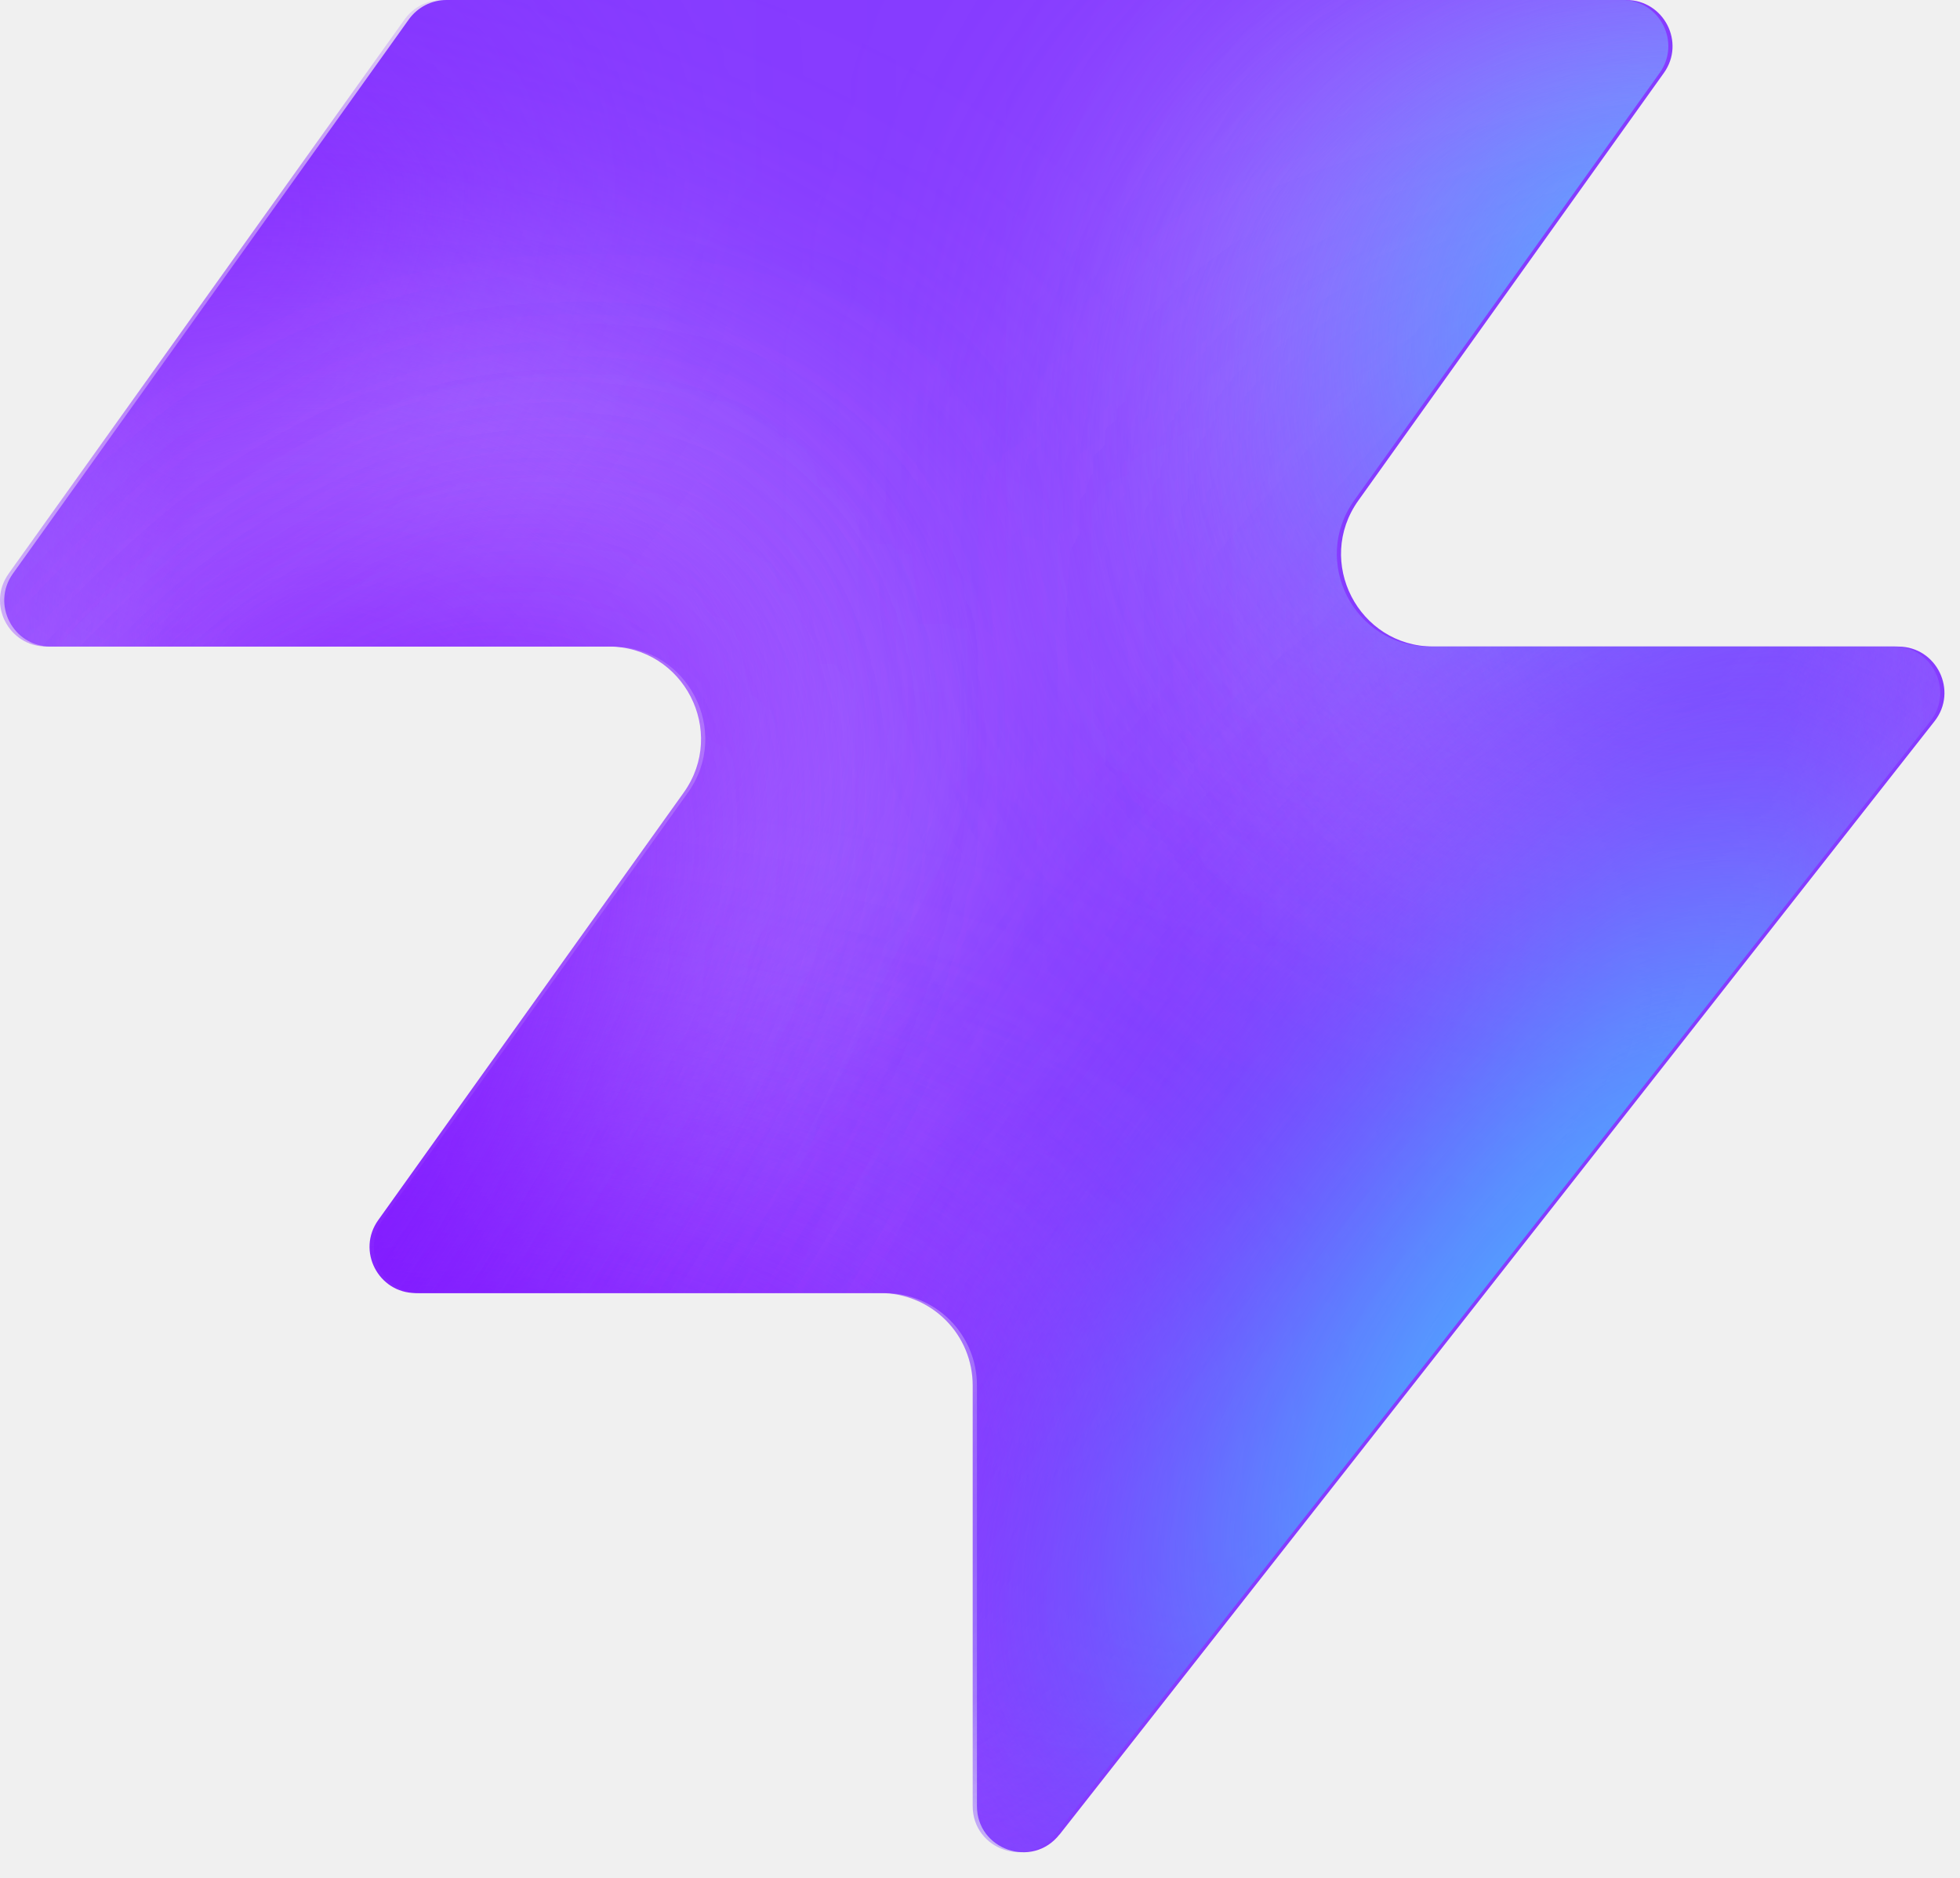
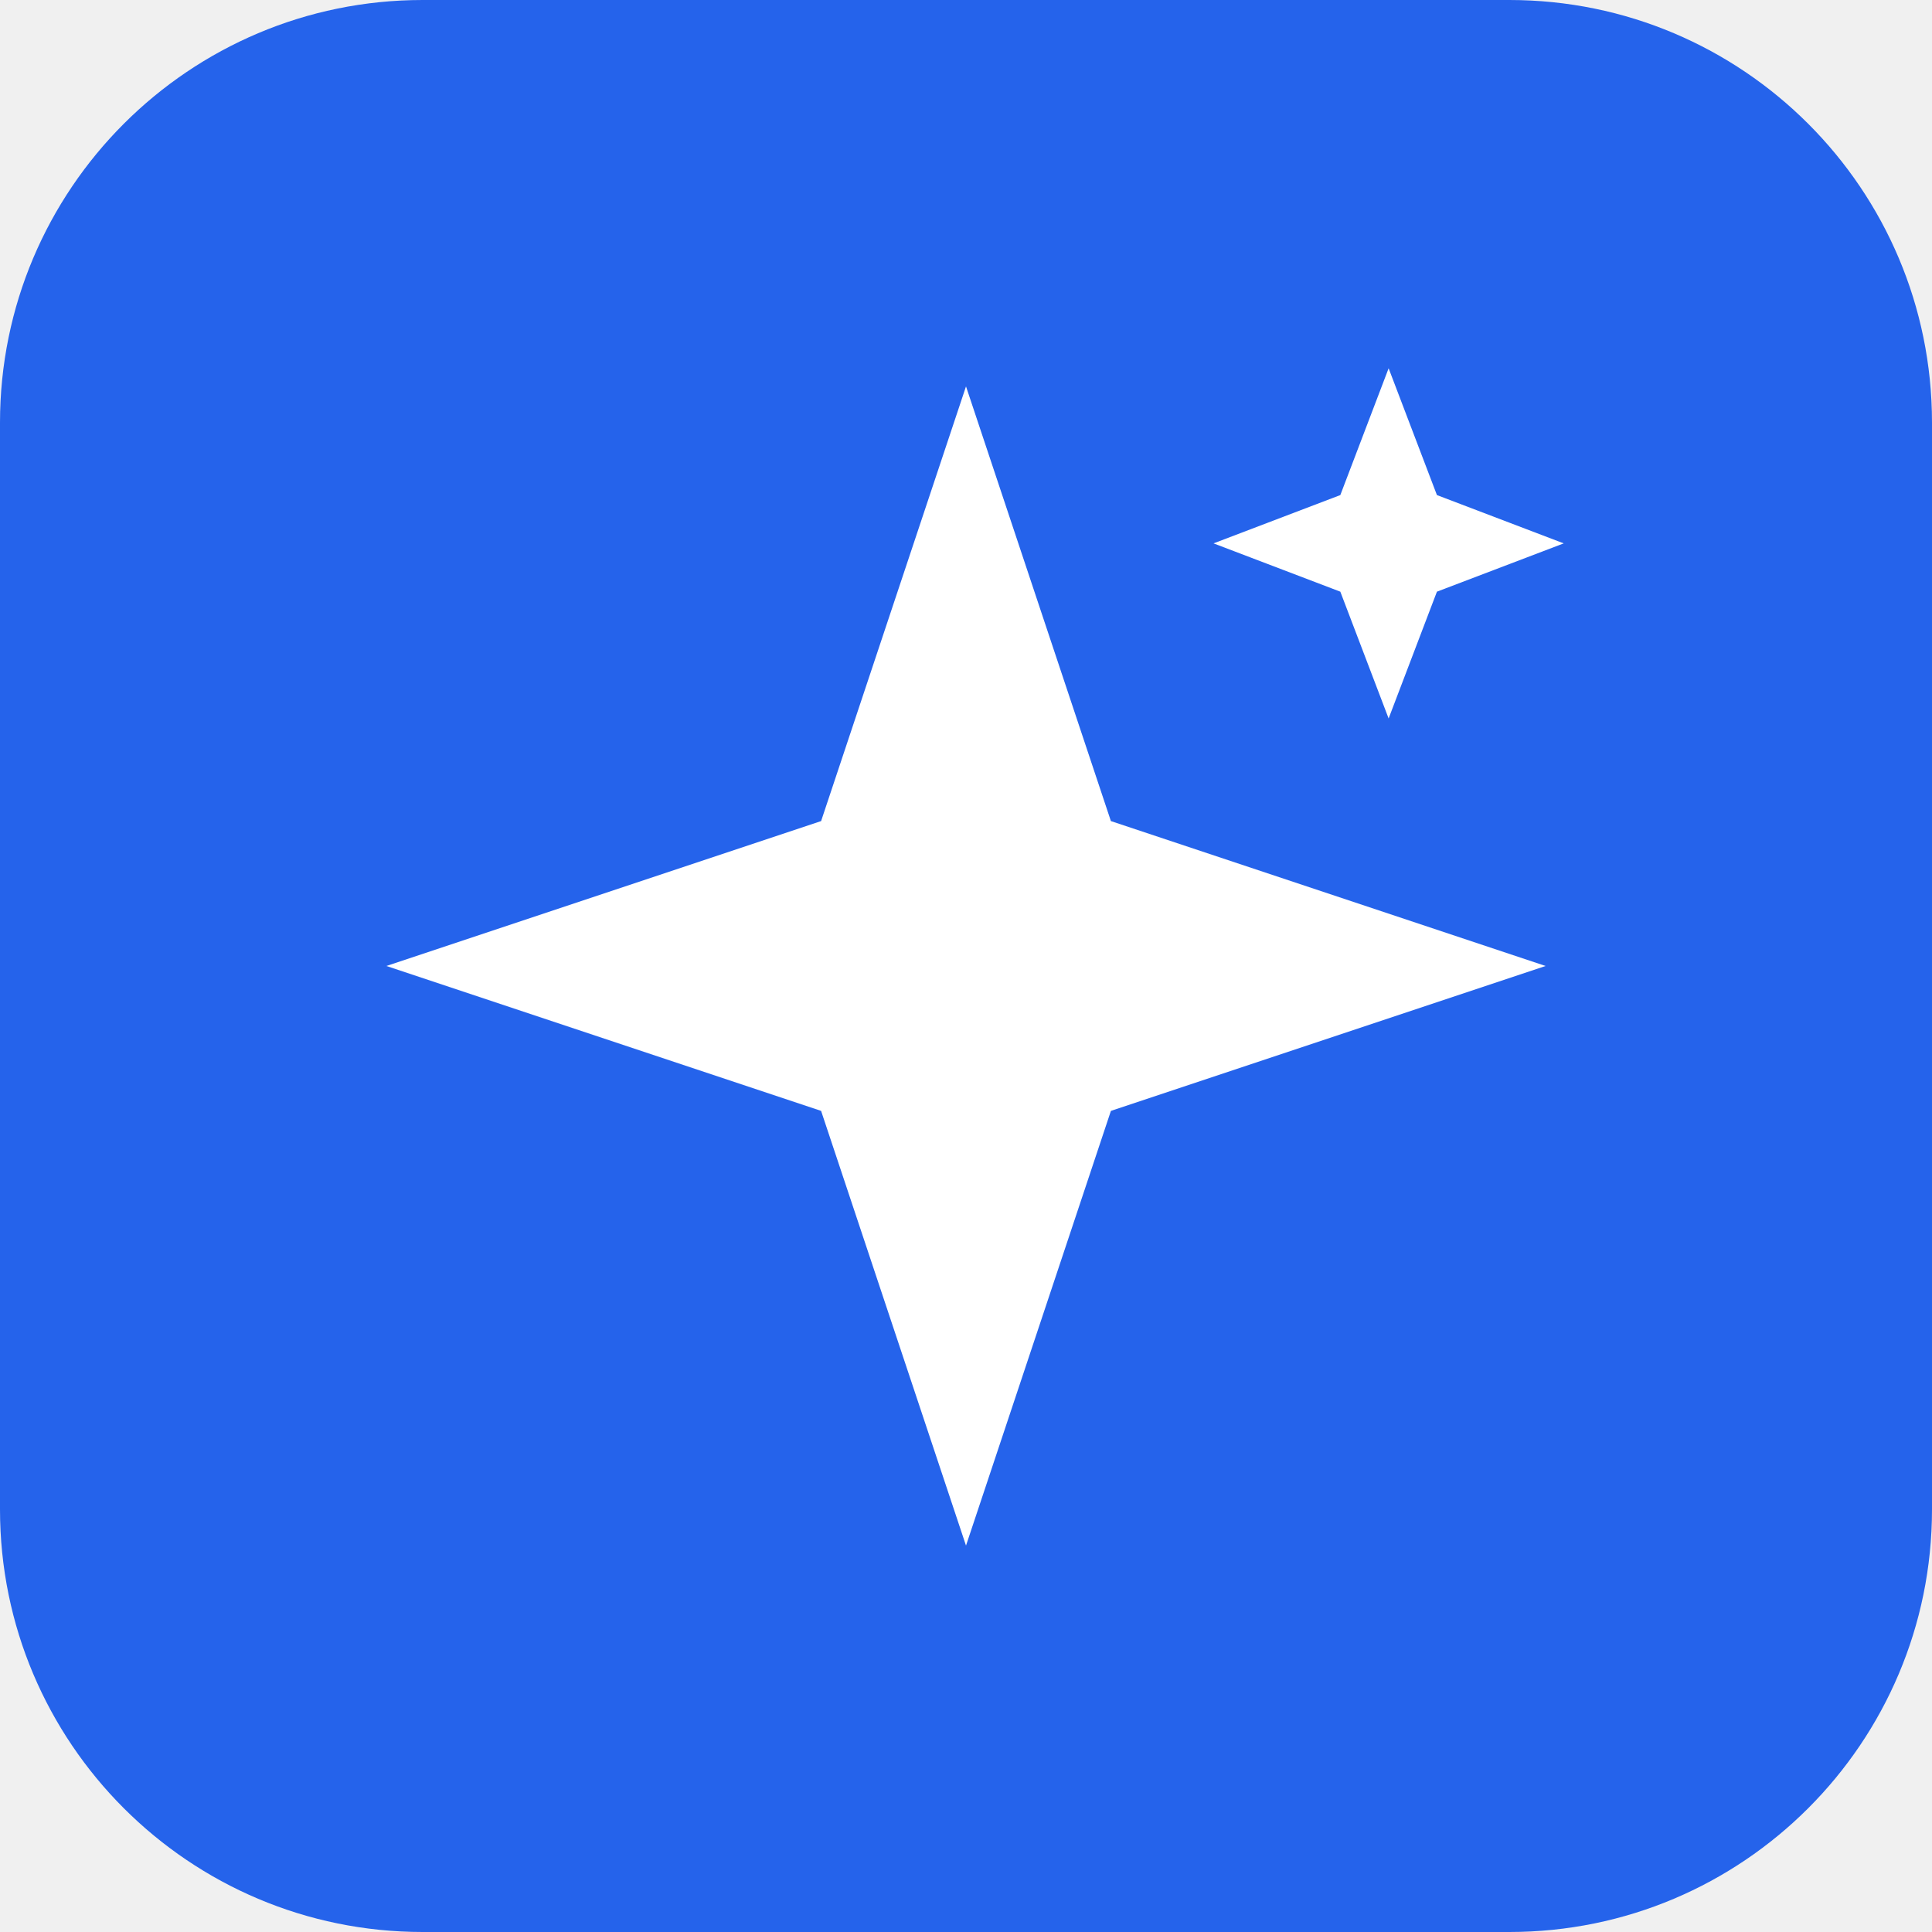
- <svg xmlns="http://www.w3.org/2000/svg" width="48" height="46" fill="none" viewBox="0 0 48 46">
-   <path fill="#863bff" d="M25.946 44.938c-.664.845-2.021.375-2.021-.698V33.937a2.26 2.26 0 0 0-2.262-2.262H10.287c-.92 0-1.456-1.04-.92-1.788l7.48-10.471c1.07-1.497 0-3.578-1.842-3.578H1.237c-.92 0-1.456-1.04-.92-1.788L10.013.474c.214-.297.556-.474.92-.474h28.894c.92 0 1.456 1.04.92 1.788l-7.48 10.471c-1.07 1.498 0 3.579 1.842 3.579h11.377c.943 0 1.473 1.088.89 1.83L25.947 44.94z" style="fill:#863bff;fill:color(display-p3 .525 .23 1);fill-opacity:1" />
-   <mask id="a" width="48" height="46" x="0" y="0" maskUnits="userSpaceOnUse" style="mask-type:alpha">
-     <path fill="#000" d="M25.842 44.938c-.664.844-2.021.375-2.021-.698V33.937a2.26 2.26 0 0 0-2.262-2.262H10.183c-.92 0-1.456-1.04-.92-1.788l7.48-10.471c1.07-1.498 0-3.579-1.842-3.579H1.133c-.92 0-1.456-1.04-.92-1.787L9.91.473c.214-.297.556-.474.92-.474h28.894c.92 0 1.456 1.04.92 1.788l-7.48 10.471c-1.07 1.498 0 3.578 1.842 3.578h11.377c.943 0 1.473 1.088.89 1.832L25.843 44.94z" style="fill:#000;fill-opacity:1" />
-   </mask>
-   <g mask="url(#a)">
-     <g filter="url(#b)">
-       <ellipse cx="5.508" cy="14.704" fill="#ede6ff" rx="5.508" ry="14.704" style="fill:#ede6ff;fill:color(display-p3 .927 .903 1);fill-opacity:1" transform="matrix(.00324 1 1 -.00324 -4.47 31.516)" />
-     </g>
-     <g filter="url(#c)">
-       <ellipse cx="10.399" cy="29.851" fill="#ede6ff" rx="10.399" ry="29.851" style="fill:#ede6ff;fill:color(display-p3 .927 .903 1);fill-opacity:1" transform="matrix(.00324 1 1 -.00324 -39.328 7.883)" />
-     </g>
-     <g filter="url(#d)">
-       <ellipse cx="5.508" cy="30.487" fill="#7e14ff" rx="5.508" ry="30.487" style="fill:#7e14ff;fill:color(display-p3 .492 .077 1);fill-opacity:1" transform="rotate(89.814 -25.913 -14.639)scale(1 -1)" />
-     </g>
-     <g filter="url(#e)">
-       <ellipse cx="5.508" cy="30.599" fill="#7e14ff" rx="5.508" ry="30.599" style="fill:#7e14ff;fill:color(display-p3 .492 .077 1);fill-opacity:1" transform="rotate(89.814 -32.644 -3.334)scale(1 -1)" />
-     </g>
-     <g filter="url(#f)">
-       <ellipse cx="5.508" cy="30.599" fill="#7e14ff" rx="5.508" ry="30.599" style="fill:#7e14ff;fill:color(display-p3 .492 .077 1);fill-opacity:1" transform="matrix(.00324 1 1 -.00324 -34.34 30.47)" />
-     </g>
-     <g filter="url(#g)">
-       <ellipse cx="14.072" cy="22.078" fill="#ede6ff" rx="14.072" ry="22.078" style="fill:#ede6ff;fill:color(display-p3 .927 .903 1);fill-opacity:1" transform="rotate(93.35 24.506 48.493)scale(-1 1)" />
-     </g>
-     <g filter="url(#h)">
-       <ellipse cx="3.47" cy="21.501" fill="#7e14ff" rx="3.47" ry="21.501" style="fill:#7e14ff;fill:color(display-p3 .492 .077 1);fill-opacity:1" transform="rotate(89.009 28.708 47.59)scale(-1 1)" />
-     </g>
-     <g filter="url(#i)">
-       <ellipse cx="3.47" cy="21.501" fill="#7e14ff" rx="3.47" ry="21.501" style="fill:#7e14ff;fill:color(display-p3 .492 .077 1);fill-opacity:1" transform="rotate(89.009 28.708 47.59)scale(-1 1)" />
-     </g>
-     <g filter="url(#j)">
-       <ellipse cx=".387" cy="8.972" fill="#7e14ff" rx="4.407" ry="29.108" style="fill:#7e14ff;fill:color(display-p3 .492 .077 1);fill-opacity:1" transform="rotate(39.51 .387 8.972)" />
-     </g>
-     <g filter="url(#k)">
-       <ellipse cx="47.523" cy="-6.092" fill="#7e14ff" rx="4.407" ry="29.108" style="fill:#7e14ff;fill:color(display-p3 .492 .077 1);fill-opacity:1" transform="rotate(37.892 47.523 -6.092)" />
-     </g>
-     <g filter="url(#l)">
-       <ellipse cx="41.412" cy="6.333" fill="#47bfff" rx="5.971" ry="9.665" style="fill:#47bfff;fill:color(display-p3 .28 .748 1);fill-opacity:1" transform="rotate(37.892 41.412 6.333)" />
-     </g>
-     <g filter="url(#m)">
-       <ellipse cx="-1.879" cy="38.332" fill="#7e14ff" rx="4.407" ry="29.108" style="fill:#7e14ff;fill:color(display-p3 .492 .077 1);fill-opacity:1" transform="rotate(37.892 -1.88 38.332)" />
-     </g>
-     <g filter="url(#n)">
-       <ellipse cx="-1.879" cy="38.332" fill="#7e14ff" rx="4.407" ry="29.108" style="fill:#7e14ff;fill:color(display-p3 .492 .077 1);fill-opacity:1" transform="rotate(37.892 -1.88 38.332)" />
-     </g>
-     <g filter="url(#o)">
-       <ellipse cx="35.651" cy="29.907" fill="#7e14ff" rx="4.407" ry="29.108" style="fill:#7e14ff;fill:color(display-p3 .492 .077 1);fill-opacity:1" transform="rotate(37.892 35.651 29.907)" />
-     </g>
-     <g filter="url(#p)">
-       <ellipse cx="38.418" cy="32.4" fill="#47bfff" rx="5.971" ry="15.297" style="fill:#47bfff;fill:color(display-p3 .28 .748 1);fill-opacity:1" transform="rotate(37.892 38.418 32.4)" />
-     </g>
-   </g>
-   <defs>
-     <filter id="b" width="60.045" height="41.654" x="-19.77" y="16.149" color-interpolation-filters="sRGB" filterUnits="userSpaceOnUse">
-       <feFlood flood-opacity="0" result="BackgroundImageFix" />
-       <feBlend in="SourceGraphic" in2="BackgroundImageFix" result="shape" />
-       <feGaussianBlur result="effect1_foregroundBlur_2002_17158" stdDeviation="7.659" />
-     </filter>
-     <filter id="c" width="90.34" height="51.437" x="-54.613" y="-7.533" color-interpolation-filters="sRGB" filterUnits="userSpaceOnUse">
-       <feFlood flood-opacity="0" result="BackgroundImageFix" />
-       <feBlend in="SourceGraphic" in2="BackgroundImageFix" result="shape" />
-       <feGaussianBlur result="effect1_foregroundBlur_2002_17158" stdDeviation="7.659" />
-     </filter>
-     <filter id="d" width="79.355" height="29.4" x="-49.64" y="2.03" color-interpolation-filters="sRGB" filterUnits="userSpaceOnUse">
-       <feFlood flood-opacity="0" result="BackgroundImageFix" />
-       <feBlend in="SourceGraphic" in2="BackgroundImageFix" result="shape" />
-       <feGaussianBlur result="effect1_foregroundBlur_2002_17158" stdDeviation="4.596" />
-     </filter>
-     <filter id="e" width="79.579" height="29.4" x="-45.045" y="20.029" color-interpolation-filters="sRGB" filterUnits="userSpaceOnUse">
-       <feFlood flood-opacity="0" result="BackgroundImageFix" />
-       <feBlend in="SourceGraphic" in2="BackgroundImageFix" result="shape" />
-       <feGaussianBlur result="effect1_foregroundBlur_2002_17158" stdDeviation="4.596" />
-     </filter>
-     <filter id="f" width="79.579" height="29.4" x="-43.513" y="21.178" color-interpolation-filters="sRGB" filterUnits="userSpaceOnUse">
-       <feFlood flood-opacity="0" result="BackgroundImageFix" />
-       <feBlend in="SourceGraphic" in2="BackgroundImageFix" result="shape" />
-       <feGaussianBlur result="effect1_foregroundBlur_2002_17158" stdDeviation="4.596" />
-     </filter>
-     <filter id="g" width="74.749" height="58.852" x="15.756" y="-17.901" color-interpolation-filters="sRGB" filterUnits="userSpaceOnUse">
-       <feFlood flood-opacity="0" result="BackgroundImageFix" />
-       <feBlend in="SourceGraphic" in2="BackgroundImageFix" result="shape" />
-       <feGaussianBlur result="effect1_foregroundBlur_2002_17158" stdDeviation="7.659" />
-     </filter>
-     <filter id="h" width="61.377" height="25.362" x="23.548" y="2.284" color-interpolation-filters="sRGB" filterUnits="userSpaceOnUse">
-       <feFlood flood-opacity="0" result="BackgroundImageFix" />
-       <feBlend in="SourceGraphic" in2="BackgroundImageFix" result="shape" />
-       <feGaussianBlur result="effect1_foregroundBlur_2002_17158" stdDeviation="4.596" />
-     </filter>
-     <filter id="i" width="61.377" height="25.362" x="23.548" y="2.284" color-interpolation-filters="sRGB" filterUnits="userSpaceOnUse">
-       <feFlood flood-opacity="0" result="BackgroundImageFix" />
-       <feBlend in="SourceGraphic" in2="BackgroundImageFix" result="shape" />
-       <feGaussianBlur result="effect1_foregroundBlur_2002_17158" stdDeviation="4.596" />
-     </filter>
-     <filter id="j" width="56.045" height="63.649" x="-27.636" y="-22.853" color-interpolation-filters="sRGB" filterUnits="userSpaceOnUse">
-       <feFlood flood-opacity="0" result="BackgroundImageFix" />
-       <feBlend in="SourceGraphic" in2="BackgroundImageFix" result="shape" />
-       <feGaussianBlur result="effect1_foregroundBlur_2002_17158" stdDeviation="4.596" />
-     </filter>
-     <filter id="k" width="54.814" height="64.646" x="20.116" y="-38.415" color-interpolation-filters="sRGB" filterUnits="userSpaceOnUse">
-       <feFlood flood-opacity="0" result="BackgroundImageFix" />
-       <feBlend in="SourceGraphic" in2="BackgroundImageFix" result="shape" />
-       <feGaussianBlur result="effect1_foregroundBlur_2002_17158" stdDeviation="4.596" />
-     </filter>
-     <filter id="l" width="33.541" height="35.313" x="24.641" y="-11.323" color-interpolation-filters="sRGB" filterUnits="userSpaceOnUse">
-       <feFlood flood-opacity="0" result="BackgroundImageFix" />
-       <feBlend in="SourceGraphic" in2="BackgroundImageFix" result="shape" />
-       <feGaussianBlur result="effect1_foregroundBlur_2002_17158" stdDeviation="4.596" />
-     </filter>
-     <filter id="m" width="54.814" height="64.646" x="-29.286" y="6.009" color-interpolation-filters="sRGB" filterUnits="userSpaceOnUse">
-       <feFlood flood-opacity="0" result="BackgroundImageFix" />
-       <feBlend in="SourceGraphic" in2="BackgroundImageFix" result="shape" />
-       <feGaussianBlur result="effect1_foregroundBlur_2002_17158" stdDeviation="4.596" />
-     </filter>
-     <filter id="n" width="54.814" height="64.646" x="-29.286" y="6.009" color-interpolation-filters="sRGB" filterUnits="userSpaceOnUse">
-       <feFlood flood-opacity="0" result="BackgroundImageFix" />
-       <feBlend in="SourceGraphic" in2="BackgroundImageFix" result="shape" />
-       <feGaussianBlur result="effect1_foregroundBlur_2002_17158" stdDeviation="4.596" />
-     </filter>
-     <filter id="o" width="54.814" height="64.646" x="8.244" y="-2.416" color-interpolation-filters="sRGB" filterUnits="userSpaceOnUse">
-       <feFlood flood-opacity="0" result="BackgroundImageFix" />
-       <feBlend in="SourceGraphic" in2="BackgroundImageFix" result="shape" />
-       <feGaussianBlur result="effect1_foregroundBlur_2002_17158" stdDeviation="4.596" />
-     </filter>
-     <filter id="p" width="39.409" height="43.623" x="18.713" y="10.588" color-interpolation-filters="sRGB" filterUnits="userSpaceOnUse">
-       <feFlood flood-opacity="0" result="BackgroundImageFix" />
-       <feBlend in="SourceGraphic" in2="BackgroundImageFix" result="shape" />
-       <feGaussianBlur result="effect1_foregroundBlur_2002_17158" stdDeviation="4.596" />
-     </filter>
-   </defs>
+ <svg xmlns="http://www.w3.org/2000/svg" viewBox="0 0 64 64">
+   <rect width="64" height="64" rx="14" fill="#2563EB" />
+   <path fill="#fff" d="M32 12.8l4.8 14.4L51.2 32l-14.4 4.8L32 51.2l-4.8-14.4L12.8 32l14.4-4.8z" />
+   <path fill="#fff" d="M46 12.2l1.6 4.2 4.2 1.6-4.2 1.6L46 23.8l-1.6-4.2-4.2-1.6 4.2-1.6z" />
</svg>
